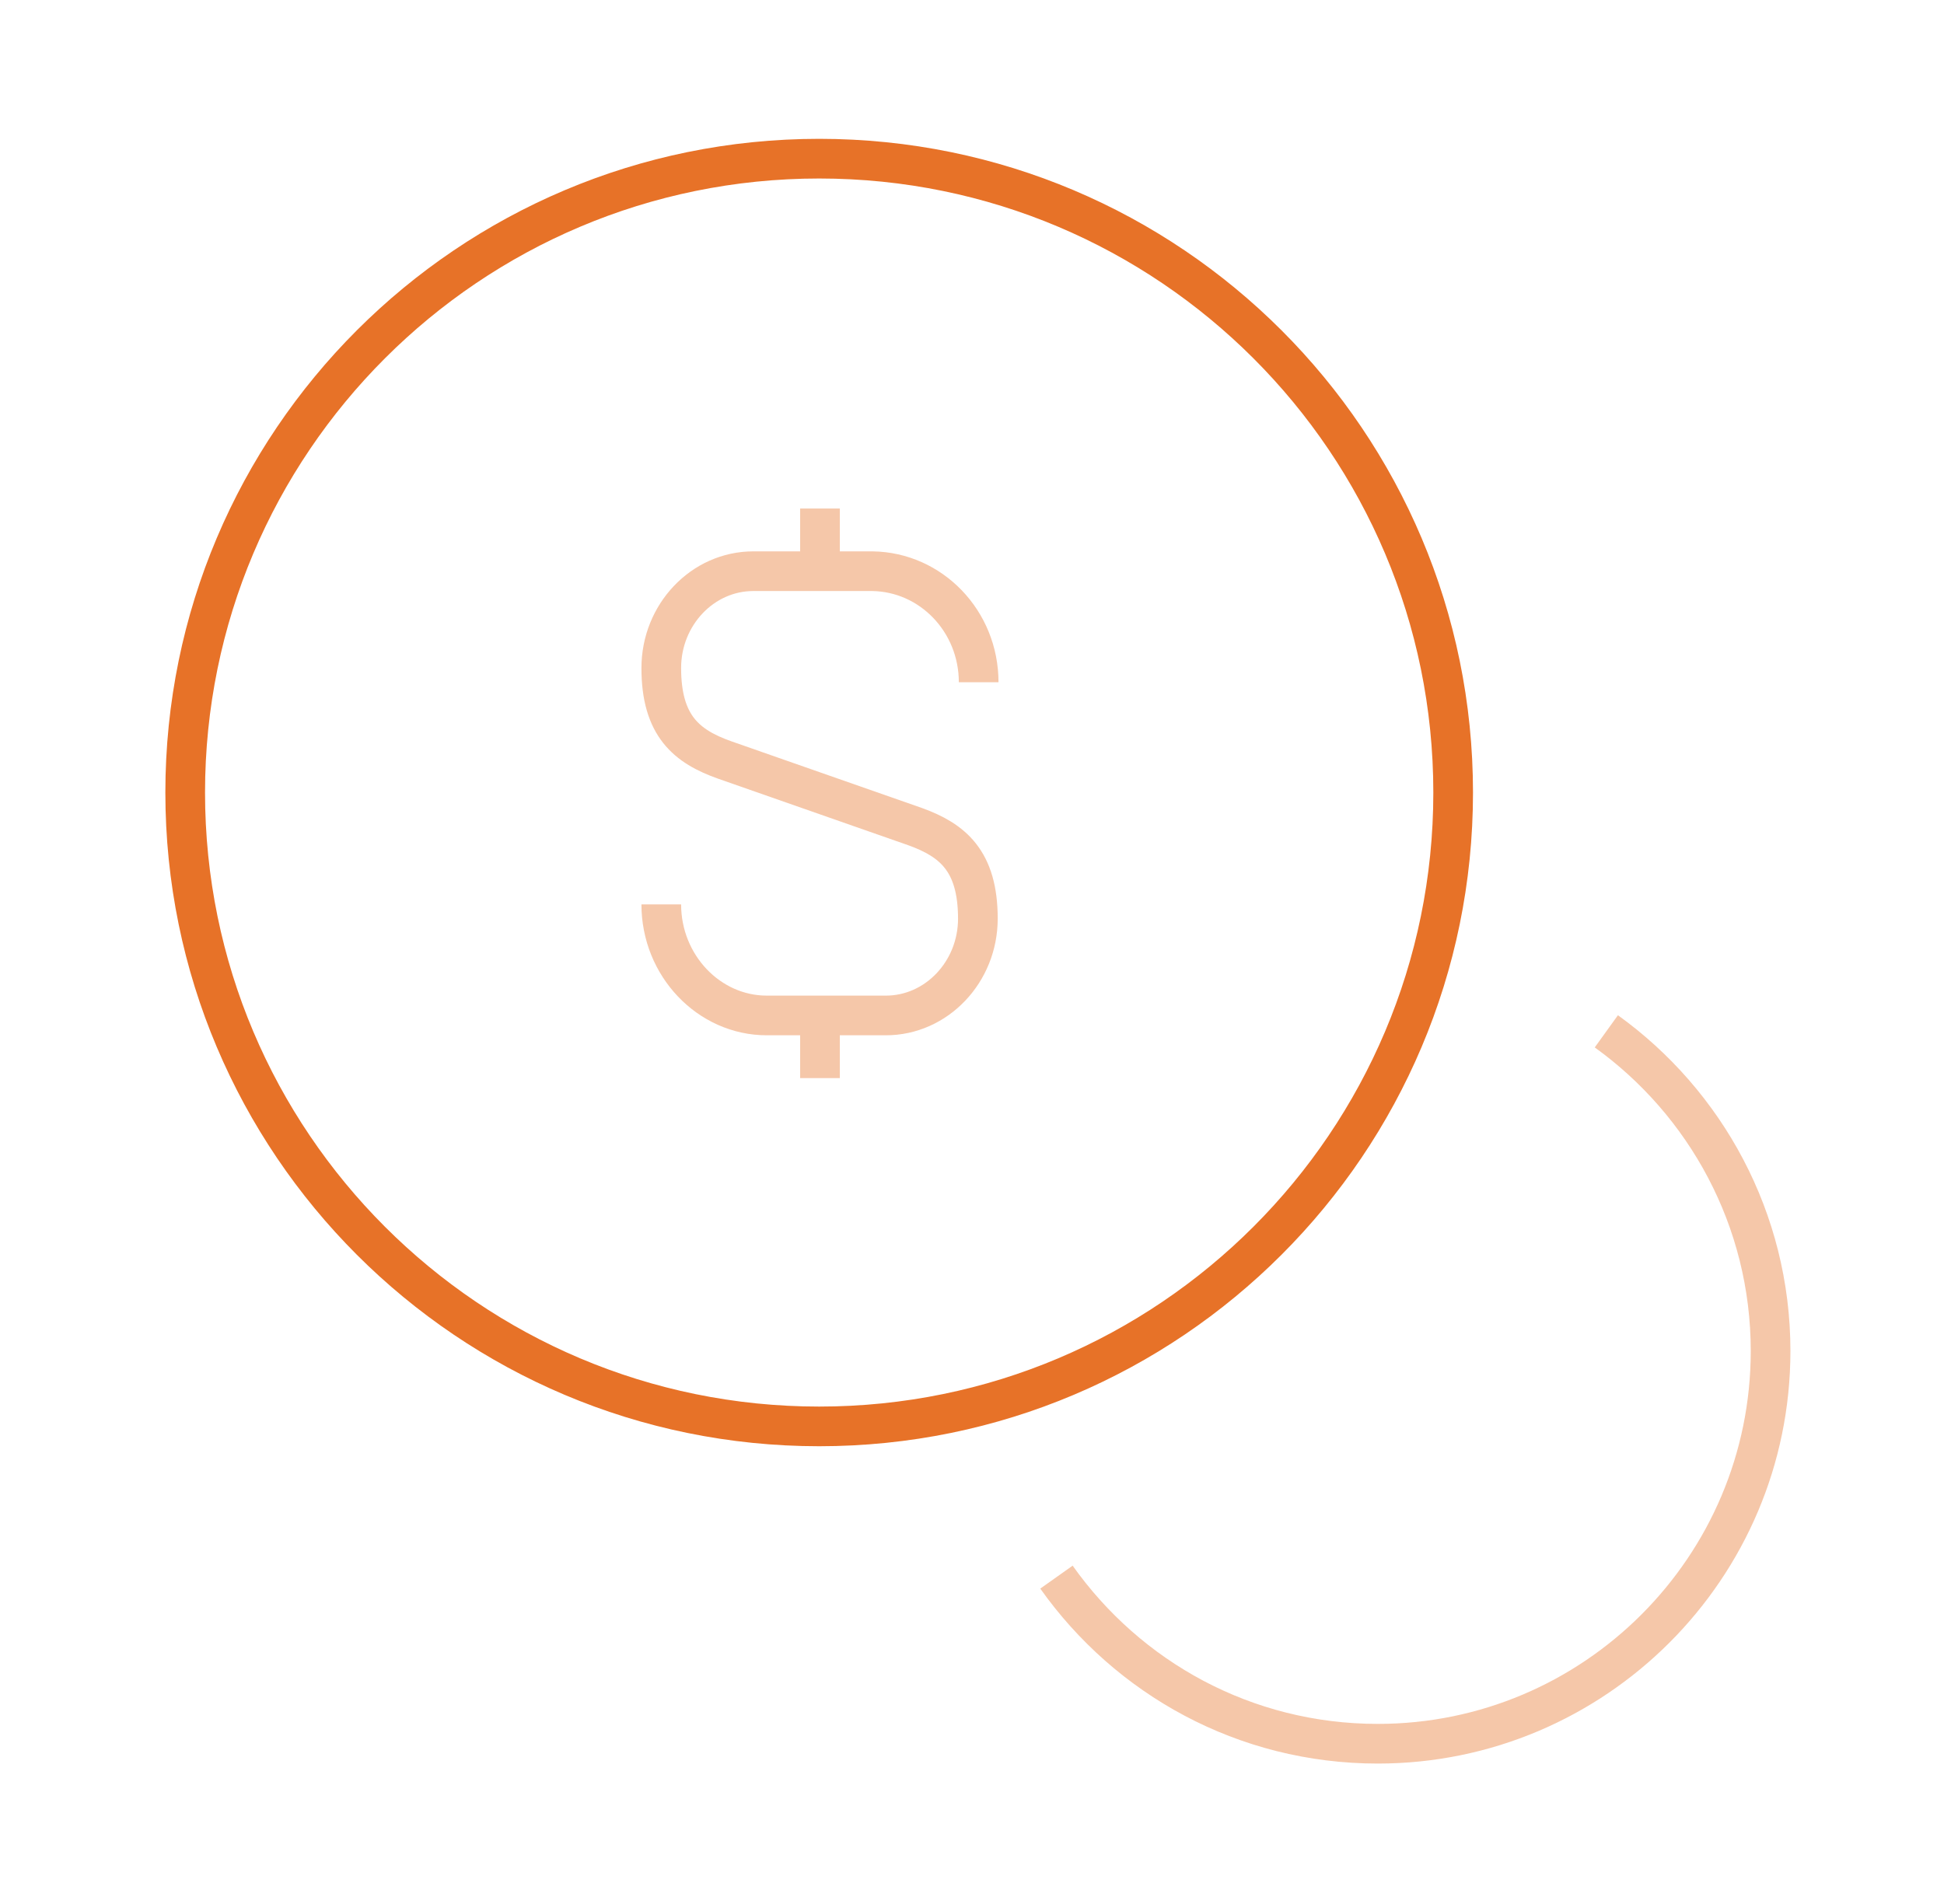
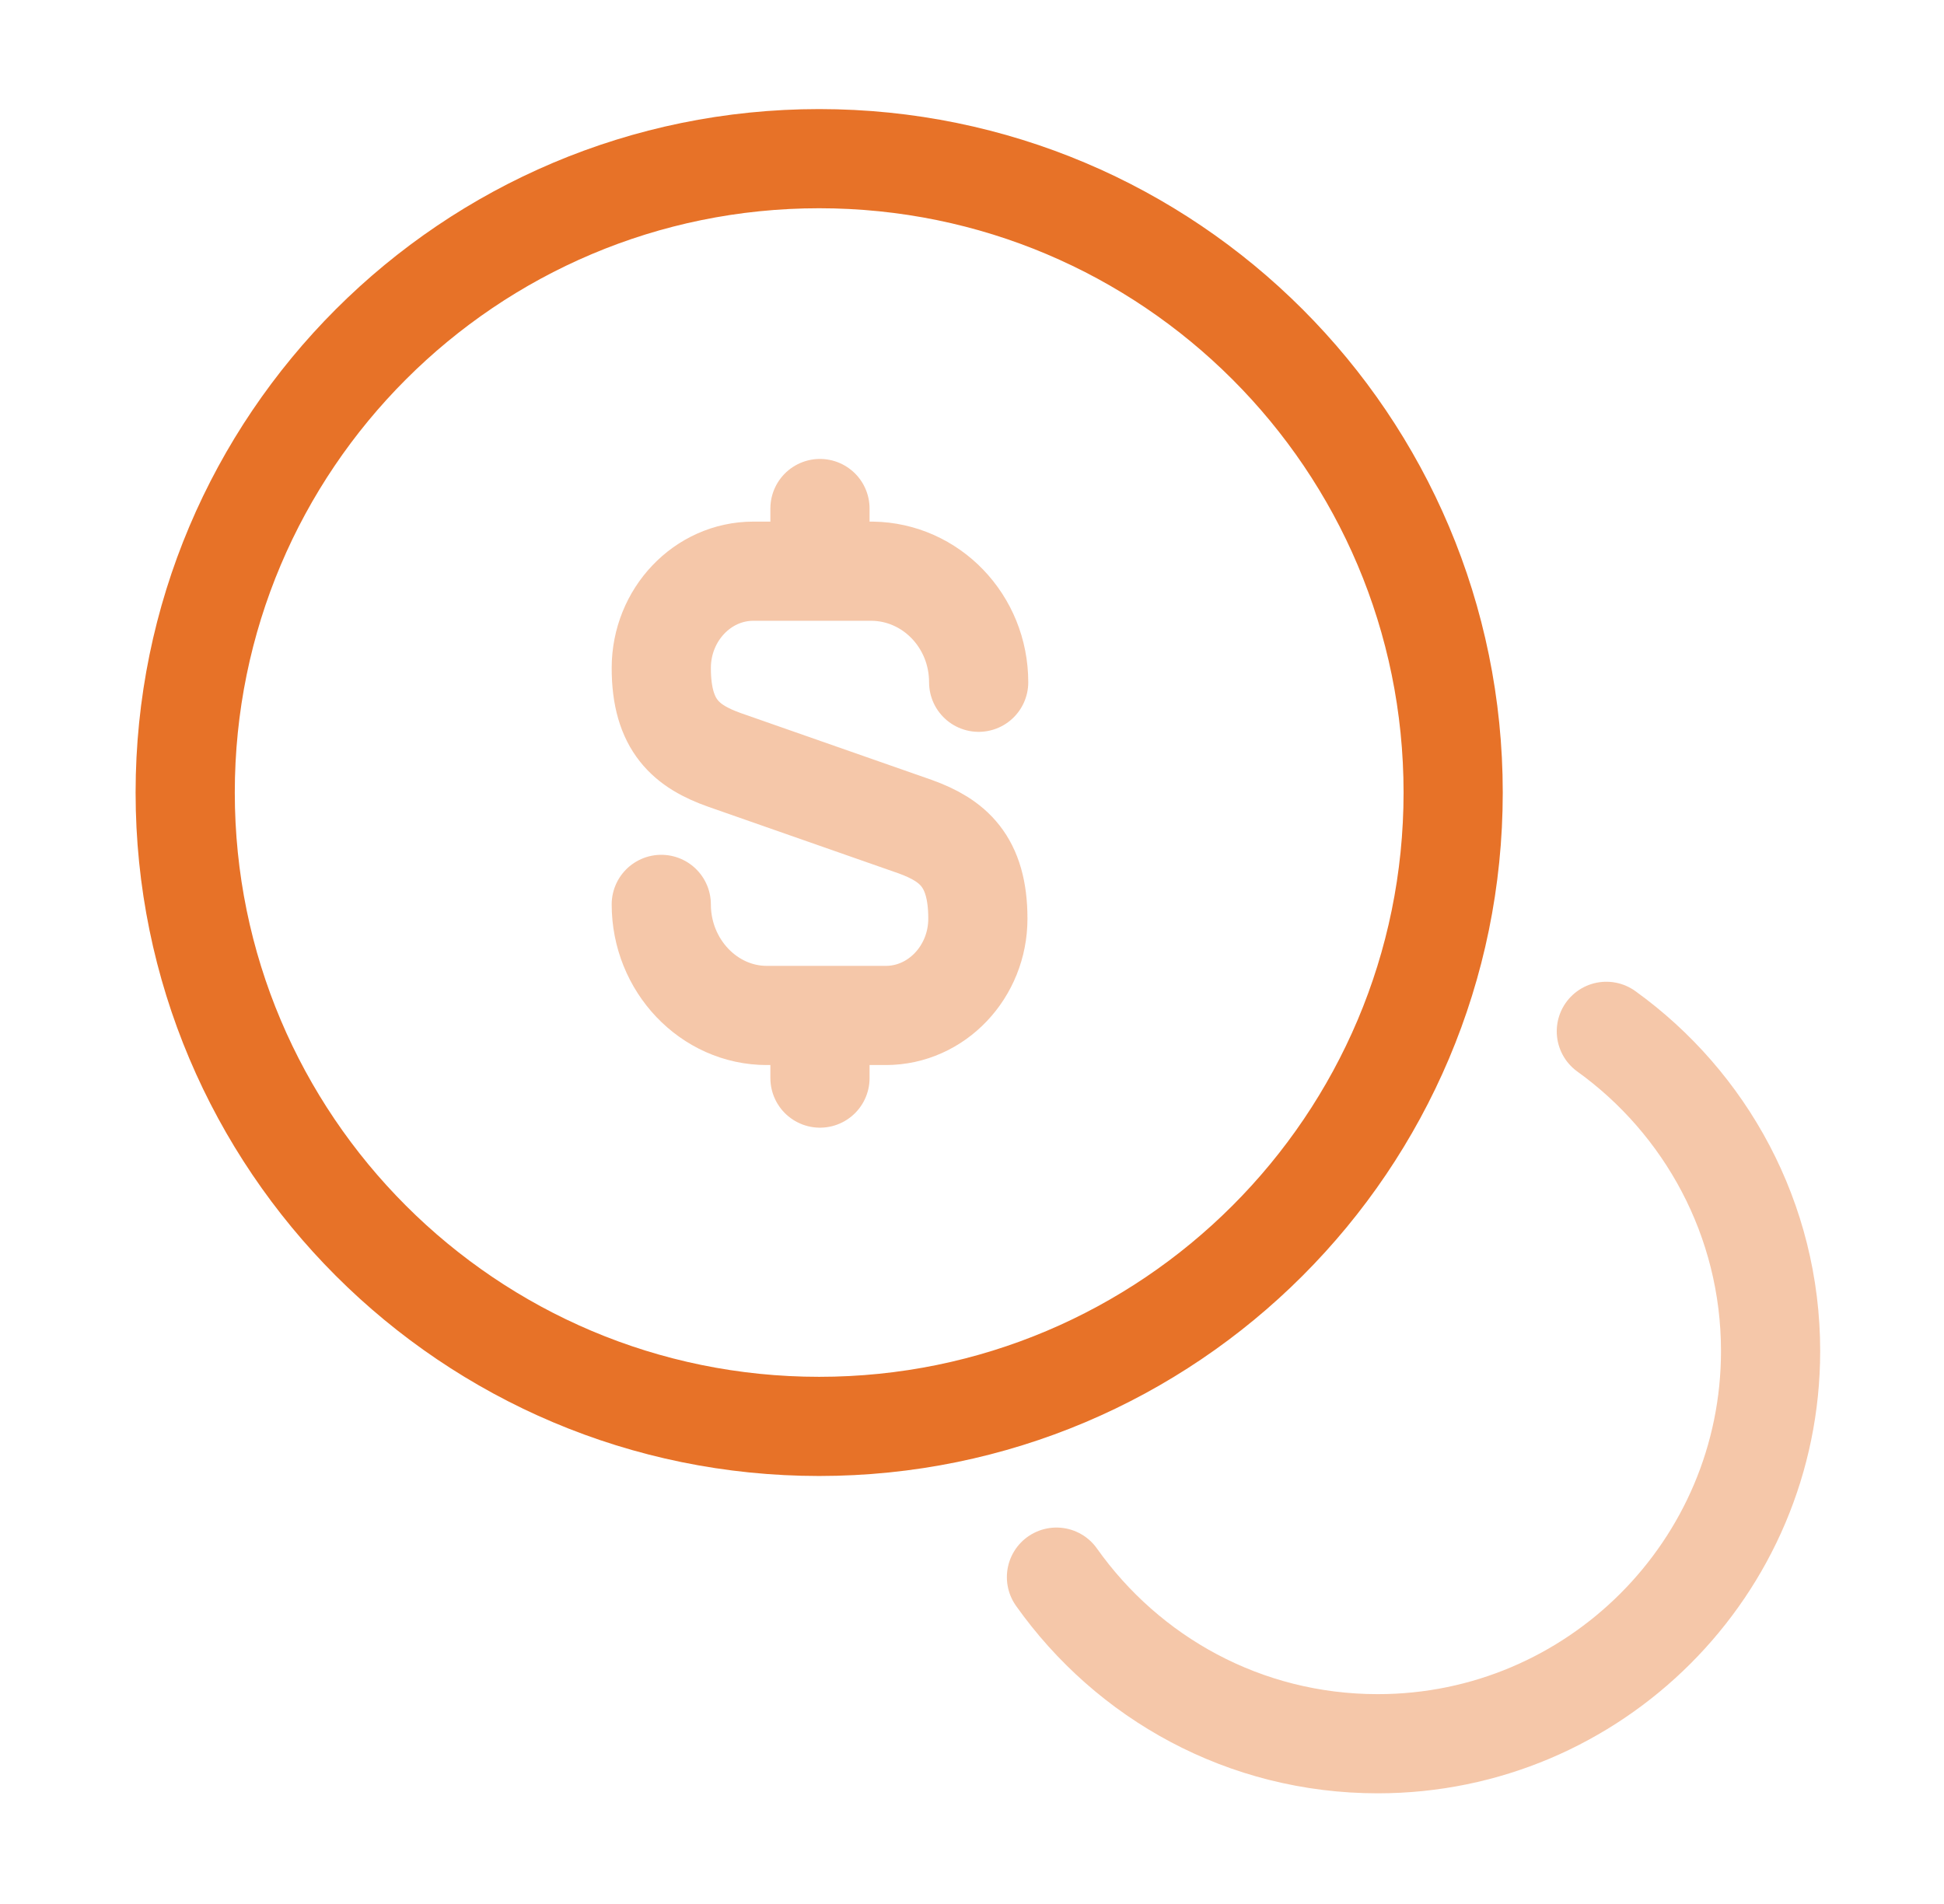
<svg xmlns="http://www.w3.org/2000/svg" width="49" height="48" viewBox="0 0 49 48" fill="none">
  <g opacity="0.4">
-     <path d="M16.668 22.8C16.668 24.34 17.868 25.6 19.328 25.6H22.328C23.608 25.6 24.648 24.5 24.648 23.16C24.648 21.7 24.008 21.18 23.068 20.84L18.268 19.16C17.308 18.82 16.668 18.3 16.668 16.84C16.668 15.5 17.708 14.4 18.988 14.4H21.988C23.468 14.42 24.668 15.66 24.668 17.2" stroke="#E77228" strokeWidth="2.5" strokeLinecap="round" strokeLinejoin="round" />
-     <path d="M20.668 25.699V27.179" stroke="#E77228" strokeWidth="2.5" strokeLinecap="round" strokeLinejoin="round" />
-     <path d="M20.668 12.82V14.38" stroke="#E77228" strokeWidth="2.5" strokeLinecap="round" strokeLinejoin="round" />
+     <path d="M16.668 22.8C16.668 24.34 17.868 25.6 19.328 25.6H22.328C23.608 25.6 24.648 24.5 24.648 23.16C24.648 21.7 24.008 21.18 23.068 20.84L18.268 19.16C17.308 18.82 16.668 18.3 16.668 16.84C16.668 15.5 17.708 14.4 18.988 14.4H21.988C23.468 14.42 24.668 15.66 24.668 17.2" stroke="#E77228" stroke-width="2.5" stroke-linecap="round" stroke-linejoin="round" />
+     <path d="M20.668 25.699V27.179" stroke="#E77228" stroke-width="2.5" stroke-linecap="round" stroke-linejoin="round" />
+     <path d="M20.668 12.82V14.38" stroke="#E77228" stroke-width="2.5" stroke-linecap="round" stroke-linejoin="round" />
  </g>
-   <path d="M20.648 35.96C29.474 35.96 36.628 28.805 36.628 19.98C36.628 11.155 29.474 4 20.648 4C11.822 4 4.668 11.155 4.668 19.98C4.668 28.805 11.822 35.96 20.648 35.96Z" stroke="#E77228" strokeWidth="2.5" strokeLinecap="round" strokeLinejoin="round" />
-   <path opacity="0.4" d="M26.629 39.76C28.429 42.3 31.369 43.96 34.729 43.96C40.189 43.96 44.629 39.52 44.629 34.06C44.629 30.74 42.989 27.8 40.489 26" stroke="#E77228" strokeWidth="2.5" strokeLinecap="round" strokeLinejoin="round" />
+   <path d="M20.648 35.96C29.474 35.96 36.628 28.805 36.628 19.98C36.628 11.155 29.474 4 20.648 4C11.822 4 4.668 11.155 4.668 19.98C4.668 28.805 11.822 35.96 20.648 35.96Z" stroke="#E77228" stroke-width="2.5" stroke-linecap="round" stroke-linejoin="round" />
+   <path opacity="0.4" d="M26.629 39.76C28.429 42.3 31.369 43.96 34.729 43.96C40.189 43.96 44.629 39.52 44.629 34.06C44.629 30.74 42.989 27.8 40.489 26" stroke="#E77228" stroke-width="2.5" stroke-linecap="round" stroke-linejoin="round" />
</svg>
